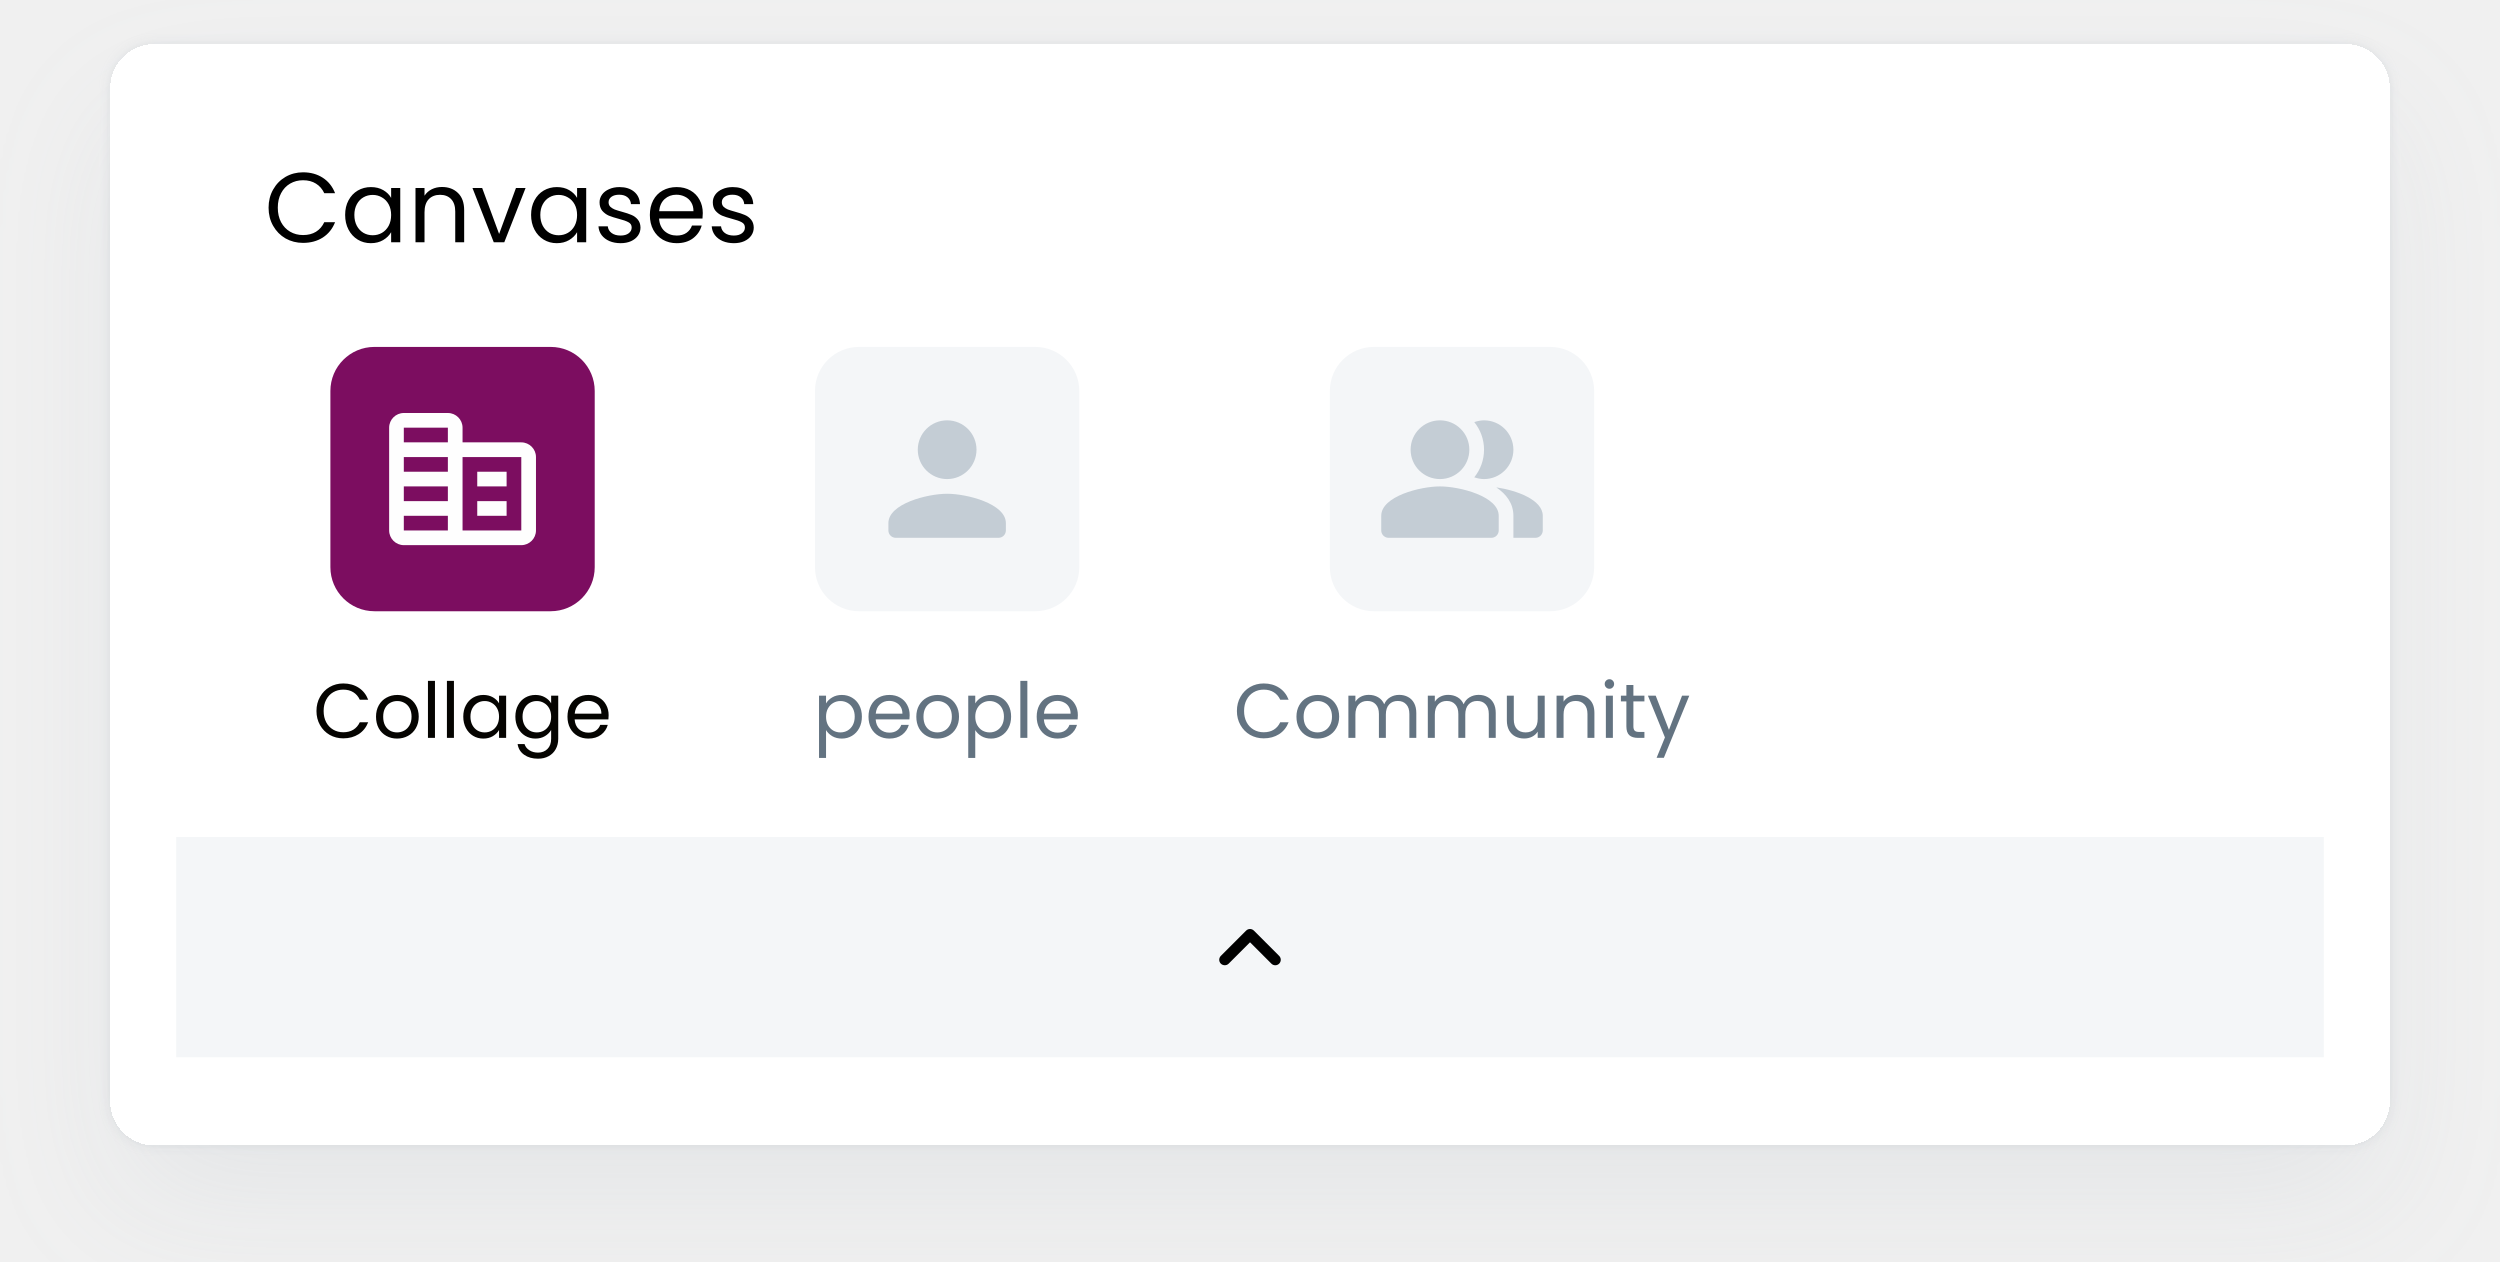
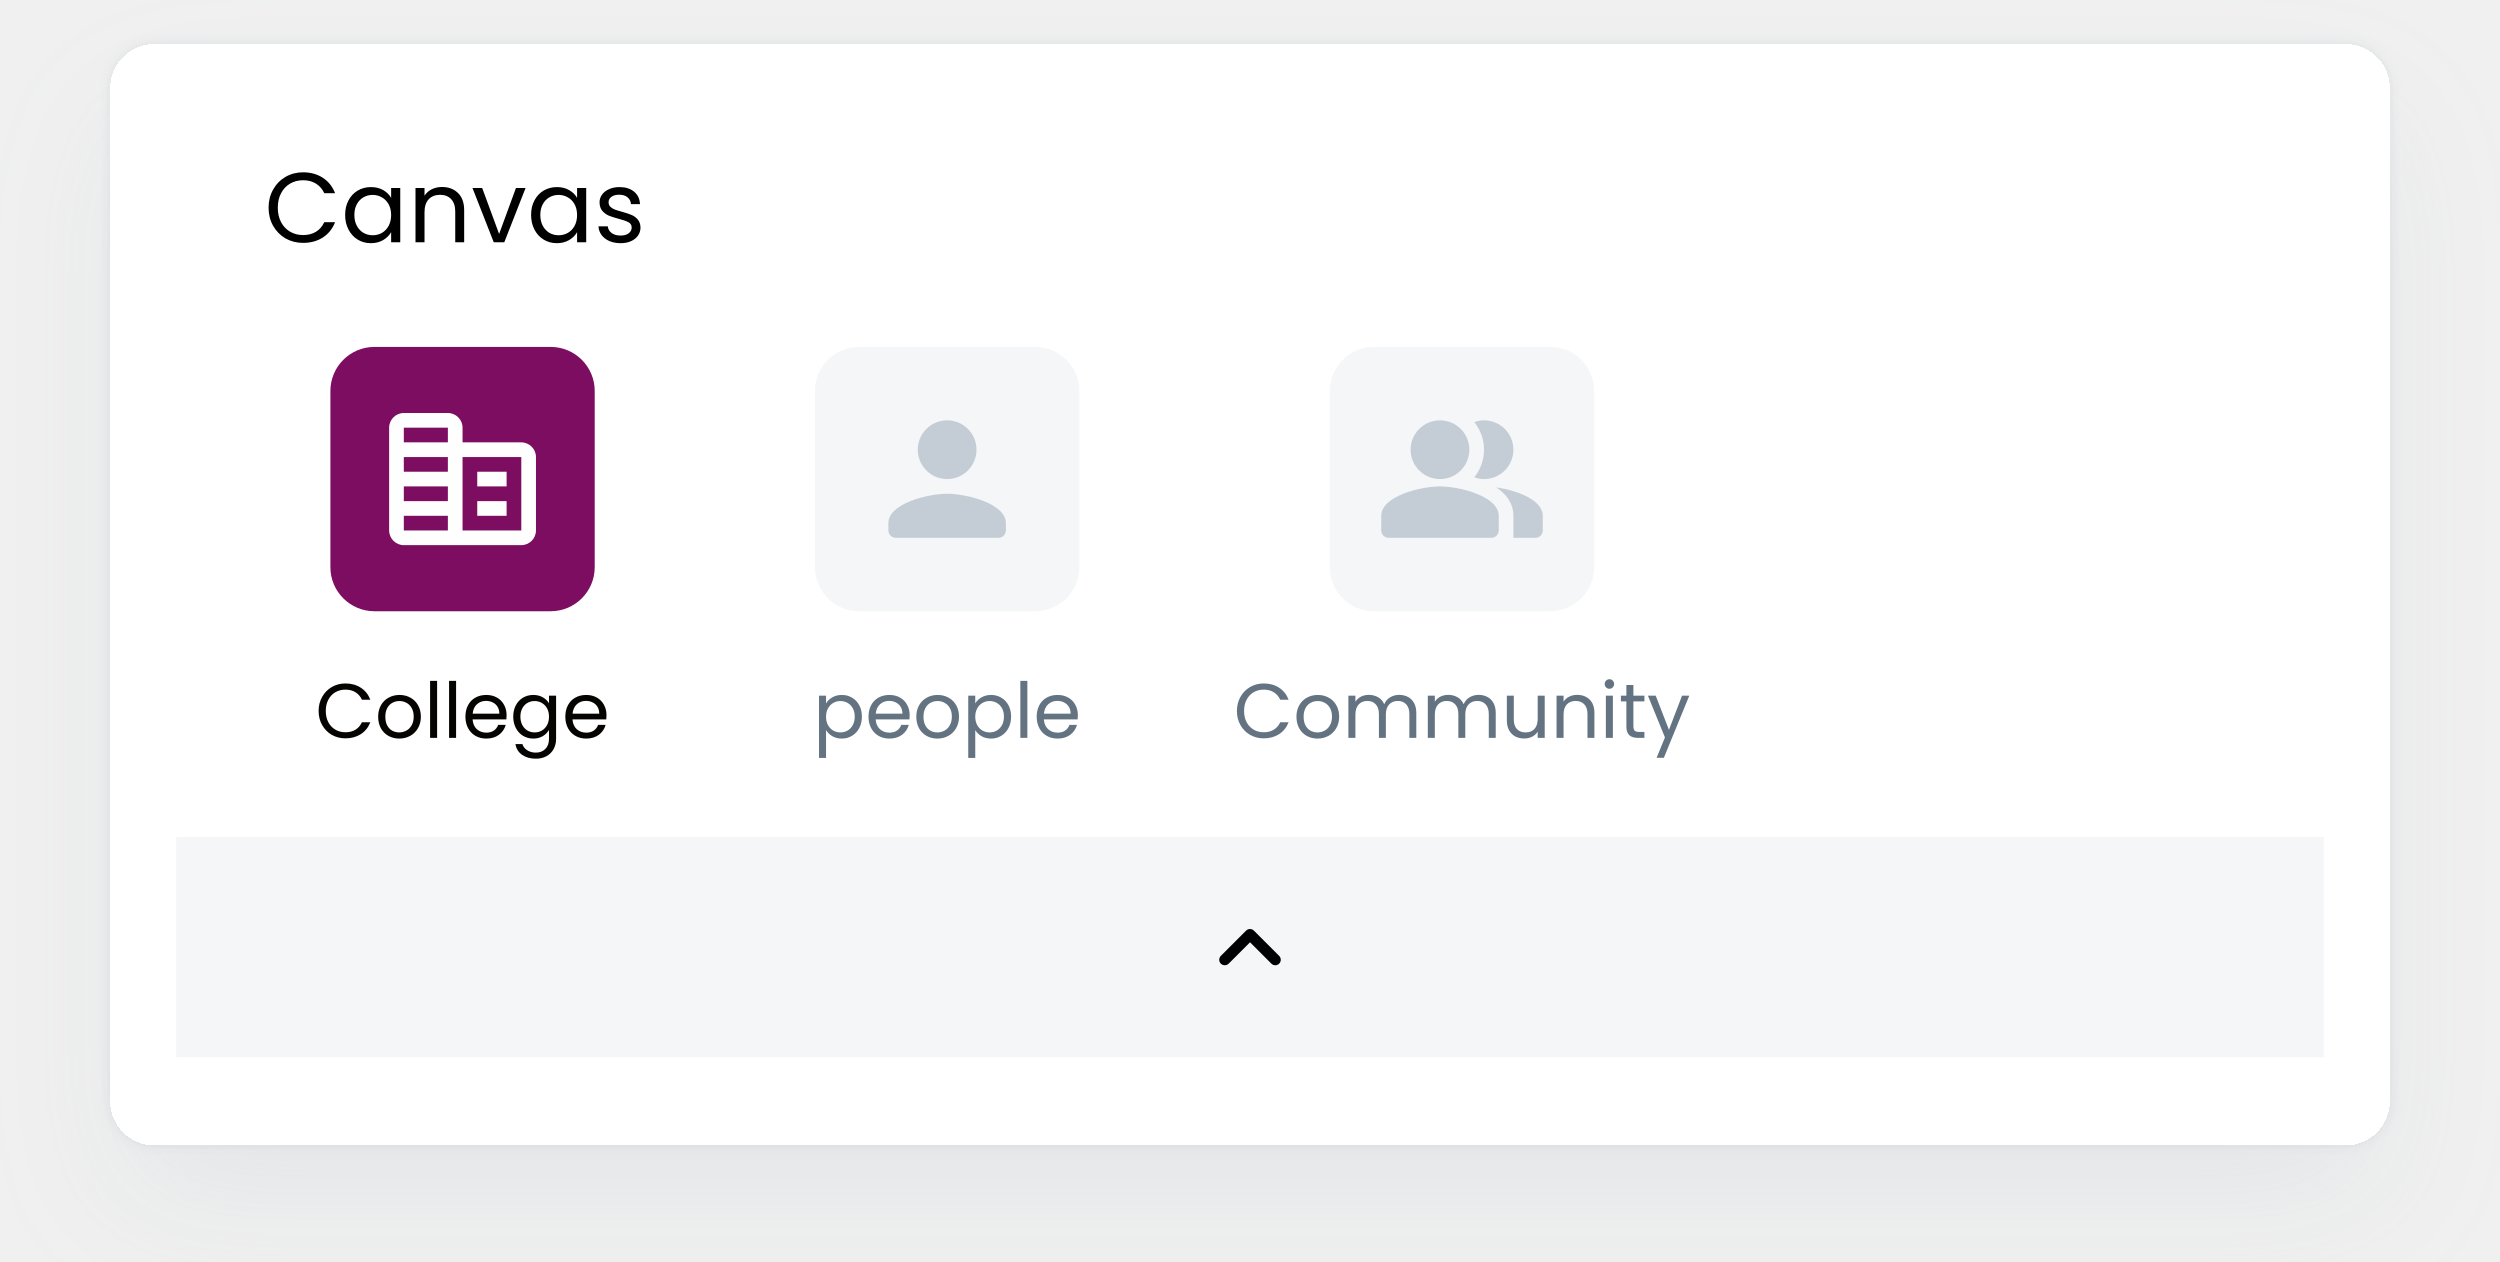
<svg xmlns="http://www.w3.org/2000/svg" width="454" height="229" viewBox="0 0 454 229" fill="none">
  <g filter="url(#filter0_dd_81_4847)">
    <rect x="20" y="8" width="414" height="200" rx="8" fill="white" shape-rendering="crispEdges" />
    <rect width="390" height="27" transform="translate(32 24)" fill="white" />
-     <path d="M48.774 37.718C48.774 36.494 49.05 35.396 49.602 34.424C50.154 33.44 50.904 32.672 51.852 32.12C52.812 31.568 53.874 31.292 55.038 31.292C56.406 31.292 57.6 31.622 58.62 32.282C59.64 32.942 60.384 33.878 60.852 35.09H58.89C58.542 34.334 58.038 33.752 57.378 33.344C56.73 32.936 55.95 32.732 55.038 32.732C54.162 32.732 53.376 32.936 52.68 33.344C51.984 33.752 51.438 34.334 51.042 35.09C50.646 35.834 50.448 36.71 50.448 37.718C50.448 38.714 50.646 39.59 51.042 40.346C51.438 41.09 51.984 41.666 52.68 42.074C53.376 42.482 54.162 42.686 55.038 42.686C55.95 42.686 56.73 42.488 57.378 42.092C58.038 41.684 58.542 41.102 58.89 40.346H60.852C60.384 41.546 59.64 42.476 58.62 43.136C57.6 43.784 56.406 44.108 55.038 44.108C53.874 44.108 52.812 43.838 51.852 43.298C50.904 42.746 50.154 41.984 49.602 41.012C49.05 40.04 48.774 38.942 48.774 37.718ZM62.678 39.032C62.678 38.024 62.882 37.142 63.29 36.386C63.698 35.618 64.256 35.024 64.964 34.604C65.684 34.184 66.482 33.974 67.358 33.974C68.222 33.974 68.972 34.16 69.608 34.532C70.244 34.904 70.718 35.372 71.03 35.936V34.136H72.686V44H71.03V42.164C70.706 42.74 70.22 43.22 69.572 43.604C68.936 43.976 68.192 44.162 67.34 44.162C66.464 44.162 65.672 43.946 64.964 43.514C64.256 43.082 63.698 42.476 63.29 41.696C62.882 40.916 62.678 40.028 62.678 39.032ZM71.03 39.05C71.03 38.306 70.88 37.658 70.58 37.106C70.28 36.554 69.872 36.134 69.356 35.846C68.852 35.546 68.294 35.396 67.682 35.396C67.07 35.396 66.512 35.54 66.008 35.828C65.504 36.116 65.102 36.536 64.802 37.088C64.502 37.64 64.352 38.288 64.352 39.032C64.352 39.788 64.502 40.448 64.802 41.012C65.102 41.564 65.504 41.99 66.008 42.29C66.512 42.578 67.07 42.722 67.682 42.722C68.294 42.722 68.852 42.578 69.356 42.29C69.872 41.99 70.28 41.564 70.58 41.012C70.88 40.448 71.03 39.794 71.03 39.05ZM80.26 33.956C81.46 33.956 82.432 34.322 83.176 35.054C83.92 35.774 84.292 36.818 84.292 38.186V44H82.672V38.42C82.672 37.436 82.426 36.686 81.934 36.17C81.442 35.642 80.77 35.378 79.918 35.378C79.054 35.378 78.364 35.648 77.848 36.188C77.344 36.728 77.092 37.514 77.092 38.546V44H75.454V34.136H77.092V35.54C77.416 35.036 77.854 34.646 78.406 34.37C78.97 34.094 79.588 33.956 80.26 33.956ZM90.64 42.488L93.7 34.136H95.446L91.576 44H89.668L85.798 34.136H87.562L90.64 42.488ZM96.446 39.032C96.446 38.024 96.65 37.142 97.058 36.386C97.466 35.618 98.024 35.024 98.732 34.604C99.452 34.184 100.25 33.974 101.126 33.974C101.99 33.974 102.74 34.16 103.376 34.532C104.012 34.904 104.486 35.372 104.798 35.936V34.136H106.454V44H104.798V42.164C104.474 42.74 103.988 43.22 103.34 43.604C102.704 43.976 101.96 44.162 101.108 44.162C100.232 44.162 99.44 43.946 98.732 43.514C98.024 43.082 97.466 42.476 97.058 41.696C96.65 40.916 96.446 40.028 96.446 39.032ZM104.798 39.05C104.798 38.306 104.648 37.658 104.348 37.106C104.048 36.554 103.64 36.134 103.124 35.846C102.62 35.546 102.062 35.396 101.45 35.396C100.838 35.396 100.28 35.54 99.776 35.828C99.272 36.116 98.87 36.536 98.57 37.088C98.27 37.64 98.12 38.288 98.12 39.032C98.12 39.788 98.27 40.448 98.57 41.012C98.87 41.564 99.272 41.99 99.776 42.29C100.28 42.578 100.838 42.722 101.45 42.722C102.062 42.722 102.62 42.578 103.124 42.29C103.64 41.99 104.048 41.564 104.348 41.012C104.648 40.448 104.798 39.794 104.798 39.05ZM112.714 44.162C111.958 44.162 111.28 44.036 110.68 43.784C110.08 43.52 109.606 43.16 109.258 42.704C108.91 42.236 108.718 41.702 108.682 41.102H110.374C110.422 41.594 110.65 41.996 111.058 42.308C111.478 42.62 112.024 42.776 112.696 42.776C113.32 42.776 113.812 42.638 114.172 42.362C114.532 42.086 114.712 41.738 114.712 41.318C114.712 40.886 114.52 40.568 114.136 40.364C113.752 40.148 113.158 39.938 112.354 39.734C111.622 39.542 111.022 39.35 110.554 39.158C110.098 38.954 109.702 38.66 109.366 38.276C109.042 37.88 108.88 37.364 108.88 36.728C108.88 36.224 109.03 35.762 109.33 35.342C109.63 34.922 110.056 34.592 110.608 34.352C111.16 34.1 111.79 33.974 112.498 33.974C113.59 33.974 114.472 34.25 115.144 34.802C115.816 35.354 116.176 36.11 116.224 37.07H114.586C114.55 36.554 114.34 36.14 113.956 35.828C113.584 35.516 113.08 35.36 112.444 35.36C111.856 35.36 111.388 35.486 111.04 35.738C110.692 35.99 110.518 36.32 110.518 36.728C110.518 37.052 110.62 37.322 110.824 37.538C111.04 37.742 111.304 37.91 111.616 38.042C111.94 38.162 112.384 38.3 112.948 38.456C113.656 38.648 114.232 38.84 114.676 39.032C115.12 39.212 115.498 39.488 115.81 39.86C116.134 40.232 116.302 40.718 116.314 41.318C116.314 41.858 116.164 42.344 115.864 42.776C115.564 43.208 115.138 43.55 114.586 43.802C114.046 44.042 113.422 44.162 112.714 44.162ZM127.626 38.69C127.626 39.002 127.608 39.332 127.572 39.68H119.688C119.748 40.652 120.078 41.414 120.678 41.966C121.29 42.506 122.028 42.776 122.892 42.776C123.6 42.776 124.188 42.614 124.656 42.29C125.136 41.954 125.472 41.51 125.664 40.958H127.428C127.164 41.906 126.636 42.68 125.844 43.28C125.052 43.868 124.068 44.162 122.892 44.162C121.956 44.162 121.116 43.952 120.372 43.532C119.64 43.112 119.064 42.518 118.644 41.75C118.224 40.97 118.014 40.07 118.014 39.05C118.014 38.03 118.218 37.136 118.626 36.368C119.034 35.6 119.604 35.012 120.336 34.604C121.08 34.184 121.932 33.974 122.892 33.974C123.828 33.974 124.656 34.178 125.376 34.586C126.096 34.994 126.648 35.558 127.032 36.278C127.428 36.986 127.626 37.79 127.626 38.69ZM125.934 38.348C125.934 37.724 125.796 37.19 125.52 36.746C125.244 36.29 124.866 35.948 124.386 35.72C123.918 35.48 123.396 35.36 122.82 35.36C121.992 35.36 121.284 35.624 120.696 36.152C120.12 36.68 119.79 37.412 119.706 38.348H125.934ZM133.28 44.162C132.524 44.162 131.846 44.036 131.246 43.784C130.646 43.52 130.172 43.16 129.824 42.704C129.476 42.236 129.284 41.702 129.248 41.102H130.94C130.988 41.594 131.216 41.996 131.624 42.308C132.044 42.62 132.59 42.776 133.262 42.776C133.886 42.776 134.378 42.638 134.738 42.362C135.098 42.086 135.278 41.738 135.278 41.318C135.278 40.886 135.086 40.568 134.702 40.364C134.318 40.148 133.724 39.938 132.92 39.734C132.188 39.542 131.588 39.35 131.12 39.158C130.664 38.954 130.268 38.66 129.932 38.276C129.608 37.88 129.446 37.364 129.446 36.728C129.446 36.224 129.596 35.762 129.896 35.342C130.196 34.922 130.622 34.592 131.174 34.352C131.726 34.1 132.356 33.974 133.064 33.974C134.156 33.974 135.038 34.25 135.71 34.802C136.382 35.354 136.742 36.11 136.79 37.07H135.152C135.116 36.554 134.906 36.14 134.522 35.828C134.15 35.516 133.646 35.36 133.01 35.36C132.422 35.36 131.954 35.486 131.606 35.738C131.258 35.99 131.084 36.32 131.084 36.728C131.084 37.052 131.186 37.322 131.39 37.538C131.606 37.742 131.87 37.91 132.182 38.042C132.506 38.162 132.95 38.3 133.514 38.456C134.222 38.648 134.798 38.84 135.242 39.032C135.686 39.212 136.064 39.488 136.376 39.86C136.7 40.232 136.868 40.718 136.88 41.318C136.88 41.858 136.73 42.344 136.43 42.776C136.13 43.208 135.704 43.55 135.152 43.802C134.612 44.042 133.988 44.162 133.28 44.162Z" fill="black" />
+     <path d="M48.774 37.718C48.774 36.494 49.05 35.396 49.602 34.424C50.154 33.44 50.904 32.672 51.852 32.12C52.812 31.568 53.874 31.292 55.038 31.292C56.406 31.292 57.6 31.622 58.62 32.282C59.64 32.942 60.384 33.878 60.852 35.09H58.89C58.542 34.334 58.038 33.752 57.378 33.344C56.73 32.936 55.95 32.732 55.038 32.732C54.162 32.732 53.376 32.936 52.68 33.344C51.984 33.752 51.438 34.334 51.042 35.09C50.646 35.834 50.448 36.71 50.448 37.718C50.448 38.714 50.646 39.59 51.042 40.346C51.438 41.09 51.984 41.666 52.68 42.074C53.376 42.482 54.162 42.686 55.038 42.686C55.95 42.686 56.73 42.488 57.378 42.092C58.038 41.684 58.542 41.102 58.89 40.346H60.852C60.384 41.546 59.64 42.476 58.62 43.136C57.6 43.784 56.406 44.108 55.038 44.108C53.874 44.108 52.812 43.838 51.852 43.298C50.904 42.746 50.154 41.984 49.602 41.012C49.05 40.04 48.774 38.942 48.774 37.718ZM62.678 39.032C62.678 38.024 62.882 37.142 63.29 36.386C63.698 35.618 64.256 35.024 64.964 34.604C65.684 34.184 66.482 33.974 67.358 33.974C68.222 33.974 68.972 34.16 69.608 34.532C70.244 34.904 70.718 35.372 71.03 35.936V34.136H72.686V44H71.03V42.164C70.706 42.74 70.22 43.22 69.572 43.604C68.936 43.976 68.192 44.162 67.34 44.162C66.464 44.162 65.672 43.946 64.964 43.514C64.256 43.082 63.698 42.476 63.29 41.696C62.882 40.916 62.678 40.028 62.678 39.032ZM71.03 39.05C71.03 38.306 70.88 37.658 70.58 37.106C70.28 36.554 69.872 36.134 69.356 35.846C68.852 35.546 68.294 35.396 67.682 35.396C67.07 35.396 66.512 35.54 66.008 35.828C65.504 36.116 65.102 36.536 64.802 37.088C64.502 37.64 64.352 38.288 64.352 39.032C64.352 39.788 64.502 40.448 64.802 41.012C65.102 41.564 65.504 41.99 66.008 42.29C66.512 42.578 67.07 42.722 67.682 42.722C68.294 42.722 68.852 42.578 69.356 42.29C69.872 41.99 70.28 41.564 70.58 41.012C70.88 40.448 71.03 39.794 71.03 39.05ZM80.26 33.956C81.46 33.956 82.432 34.322 83.176 35.054C83.92 35.774 84.292 36.818 84.292 38.186V44H82.672V38.42C82.672 37.436 82.426 36.686 81.934 36.17C81.442 35.642 80.77 35.378 79.918 35.378C79.054 35.378 78.364 35.648 77.848 36.188C77.344 36.728 77.092 37.514 77.092 38.546V44H75.454V34.136H77.092V35.54C77.416 35.036 77.854 34.646 78.406 34.37C78.97 34.094 79.588 33.956 80.26 33.956ZM90.64 42.488L93.7 34.136H95.446L91.576 44H89.668L85.798 34.136H87.562L90.64 42.488ZM96.446 39.032C96.446 38.024 96.65 37.142 97.058 36.386C97.466 35.618 98.024 35.024 98.732 34.604C99.452 34.184 100.25 33.974 101.126 33.974C101.99 33.974 102.74 34.16 103.376 34.532C104.012 34.904 104.486 35.372 104.798 35.936V34.136H106.454V44H104.798V42.164C104.474 42.74 103.988 43.22 103.34 43.604C102.704 43.976 101.96 44.162 101.108 44.162C100.232 44.162 99.44 43.946 98.732 43.514C98.024 43.082 97.466 42.476 97.058 41.696C96.65 40.916 96.446 40.028 96.446 39.032ZM104.798 39.05C104.798 38.306 104.648 37.658 104.348 37.106C104.048 36.554 103.64 36.134 103.124 35.846C102.62 35.546 102.062 35.396 101.45 35.396C100.838 35.396 100.28 35.54 99.776 35.828C99.272 36.116 98.87 36.536 98.57 37.088C98.27 37.64 98.12 38.288 98.12 39.032C98.12 39.788 98.27 40.448 98.57 41.012C98.87 41.564 99.272 41.99 99.776 42.29C100.28 42.578 100.838 42.722 101.45 42.722C102.062 42.722 102.62 42.578 103.124 42.29C103.64 41.99 104.048 41.564 104.348 41.012C104.648 40.448 104.798 39.794 104.798 39.05ZM112.714 44.162C111.958 44.162 111.28 44.036 110.68 43.784C110.08 43.52 109.606 43.16 109.258 42.704C108.91 42.236 108.718 41.702 108.682 41.102H110.374C110.422 41.594 110.65 41.996 111.058 42.308C111.478 42.62 112.024 42.776 112.696 42.776C113.32 42.776 113.812 42.638 114.172 42.362C114.532 42.086 114.712 41.738 114.712 41.318C114.712 40.886 114.52 40.568 114.136 40.364C113.752 40.148 113.158 39.938 112.354 39.734C111.622 39.542 111.022 39.35 110.554 39.158C110.098 38.954 109.702 38.66 109.366 38.276C109.042 37.88 108.88 37.364 108.88 36.728C108.88 36.224 109.03 35.762 109.33 35.342C109.63 34.922 110.056 34.592 110.608 34.352C111.16 34.1 111.79 33.974 112.498 33.974C113.59 33.974 114.472 34.25 115.144 34.802C115.816 35.354 116.176 36.11 116.224 37.07H114.586C114.55 36.554 114.34 36.14 113.956 35.828C113.584 35.516 113.08 35.36 112.444 35.36C111.856 35.36 111.388 35.486 111.04 35.738C110.692 35.99 110.518 36.32 110.518 36.728C110.518 37.052 110.62 37.322 110.824 37.538C111.04 37.742 111.304 37.91 111.616 38.042C111.94 38.162 112.384 38.3 112.948 38.456C113.656 38.648 114.232 38.84 114.676 39.032C115.12 39.212 115.498 39.488 115.81 39.86C116.134 40.232 116.302 40.718 116.314 41.318C116.314 41.858 116.164 42.344 115.864 42.776C115.564 43.208 115.138 43.55 114.586 43.802C114.046 44.042 113.422 44.162 112.714 44.162Z" fill="black" />
    <rect x="60" y="63" width="48" height="48" rx="8" fill="#7C0D60" />
    <path d="M84 80.333V77.667C84 76.2 82.8 75 81.333 75H73.333C71.867 75 70.667 76.2 70.667 77.667V96.333C70.667 97.8 71.867 99 73.333 99H94.667C96.133 99 97.333 97.8 97.333 96.333V83C97.333 81.533 96.133 80.333 94.667 80.333H84ZM81.333 96.333H73.333V93.667H81.333V96.333ZM81.333 91H73.333V88.333H81.333V91ZM81.333 85.667H73.333V83H81.333V85.667ZM81.333 80.333H73.333V77.667H81.333V80.333ZM94.667 96.333H84V83H94.667V96.333ZM92 85.667H86.667V88.333H92V85.667ZM92 91H86.667V93.667H92V91Z" fill="#FEFEFE" />
-     <path d="M57.47 129.114C57.47 128.162 57.685 127.308 58.114 126.552C58.544 125.787 59.127 125.189 59.864 124.76C60.611 124.331 61.437 124.116 62.342 124.116C63.406 124.116 64.335 124.373 65.128 124.886C65.921 125.399 66.5 126.127 66.864 127.07H65.338C65.067 126.482 64.675 126.029 64.162 125.712C63.658 125.395 63.051 125.236 62.342 125.236C61.661 125.236 61.05 125.395 60.508 125.712C59.967 126.029 59.542 126.482 59.234 127.07C58.926 127.649 58.772 128.33 58.772 129.114C58.772 129.889 58.926 130.57 59.234 131.158C59.542 131.737 59.967 132.185 60.508 132.502C61.05 132.819 61.661 132.978 62.342 132.978C63.051 132.978 63.658 132.824 64.162 132.516C64.675 132.199 65.067 131.746 65.338 131.158H66.864C66.5 132.091 65.921 132.815 65.128 133.328C64.335 133.832 63.406 134.084 62.342 134.084C61.437 134.084 60.611 133.874 59.864 133.454C59.127 133.025 58.544 132.432 58.114 131.676C57.685 130.92 57.47 130.066 57.47 129.114ZM72.107 134.126C71.388 134.126 70.735 133.963 70.147 133.636C69.568 133.309 69.111 132.847 68.775 132.25C68.448 131.643 68.285 130.943 68.285 130.15C68.285 129.366 68.453 128.675 68.789 128.078C69.134 127.471 69.601 127.009 70.189 126.692C70.777 126.365 71.435 126.202 72.163 126.202C72.891 126.202 73.549 126.365 74.137 126.692C74.725 127.009 75.187 127.467 75.523 128.064C75.868 128.661 76.041 129.357 76.041 130.15C76.041 130.943 75.863 131.643 75.509 132.25C75.163 132.847 74.692 133.309 74.095 133.636C73.497 133.963 72.835 134.126 72.107 134.126ZM72.107 133.006C72.564 133.006 72.993 132.899 73.395 132.684C73.796 132.469 74.118 132.147 74.361 131.718C74.613 131.289 74.739 130.766 74.739 130.15C74.739 129.534 74.617 129.011 74.375 128.582C74.132 128.153 73.815 127.835 73.423 127.63C73.031 127.415 72.606 127.308 72.149 127.308C71.682 127.308 71.253 127.415 70.861 127.63C70.478 127.835 70.17 128.153 69.937 128.582C69.703 129.011 69.587 129.534 69.587 130.15C69.587 130.775 69.699 131.303 69.923 131.732C70.156 132.161 70.464 132.483 70.847 132.698C71.229 132.903 71.649 133.006 72.107 133.006ZM78.99 123.64V134H77.716V123.64H78.99ZM82.435 123.64V134H81.161V123.64H82.435ZM84.13 130.136C84.13 129.352 84.289 128.666 84.606 128.078C84.924 127.481 85.358 127.019 85.908 126.692C86.468 126.365 87.089 126.202 87.77 126.202C88.442 126.202 89.026 126.347 89.52 126.636C90.015 126.925 90.384 127.289 90.626 127.728V126.328H91.914V134H90.626V132.572C90.374 133.02 89.996 133.393 89.492 133.692C88.998 133.981 88.419 134.126 87.756 134.126C87.075 134.126 86.459 133.958 85.908 133.622C85.358 133.286 84.924 132.815 84.606 132.208C84.289 131.601 84.13 130.911 84.13 130.136ZM90.626 130.15C90.626 129.571 90.51 129.067 90.276 128.638C90.043 128.209 89.726 127.882 89.324 127.658C88.932 127.425 88.498 127.308 88.022 127.308C87.546 127.308 87.112 127.42 86.72 127.644C86.328 127.868 86.016 128.195 85.782 128.624C85.549 129.053 85.432 129.557 85.432 130.136C85.432 130.724 85.549 131.237 85.782 131.676C86.016 132.105 86.328 132.437 86.72 132.67C87.112 132.894 87.546 133.006 88.022 133.006C88.498 133.006 88.932 132.894 89.324 132.67C89.726 132.437 90.043 132.105 90.276 131.676C90.51 131.237 90.626 130.729 90.626 130.15ZM97.231 126.202C97.894 126.202 98.473 126.347 98.967 126.636C99.471 126.925 99.845 127.289 100.087 127.728V126.328H101.375V134.168C101.375 134.868 101.226 135.489 100.927 136.03C100.629 136.581 100.199 137.01 99.639 137.318C99.089 137.626 98.445 137.78 97.707 137.78C96.699 137.78 95.859 137.542 95.187 137.066C94.515 136.59 94.119 135.941 93.997 135.12H95.257C95.397 135.587 95.687 135.96 96.125 136.24C96.564 136.529 97.091 136.674 97.707 136.674C98.407 136.674 98.977 136.455 99.415 136.016C99.863 135.577 100.087 134.961 100.087 134.168V132.558C99.835 133.006 99.462 133.379 98.967 133.678C98.473 133.977 97.894 134.126 97.231 134.126C96.55 134.126 95.929 133.958 95.369 133.622C94.819 133.286 94.385 132.815 94.067 132.208C93.75 131.601 93.591 130.911 93.591 130.136C93.591 129.352 93.75 128.666 94.067 128.078C94.385 127.481 94.819 127.019 95.369 126.692C95.929 126.365 96.55 126.202 97.231 126.202ZM100.087 130.15C100.087 129.571 99.971 129.067 99.737 128.638C99.504 128.209 99.187 127.882 98.785 127.658C98.393 127.425 97.959 127.308 97.483 127.308C97.007 127.308 96.573 127.42 96.181 127.644C95.789 127.868 95.477 128.195 95.243 128.624C95.01 129.053 94.893 129.557 94.893 130.136C94.893 130.724 95.01 131.237 95.243 131.676C95.477 132.105 95.789 132.437 96.181 132.67C96.573 132.894 97.007 133.006 97.483 133.006C97.959 133.006 98.393 132.894 98.785 132.67C99.187 132.437 99.504 132.105 99.737 131.676C99.971 131.237 100.087 130.729 100.087 130.15ZM110.528 129.87C110.528 130.113 110.514 130.369 110.486 130.64H104.354C104.401 131.396 104.658 131.989 105.124 132.418C105.6 132.838 106.174 133.048 106.846 133.048C107.397 133.048 107.854 132.922 108.218 132.67C108.592 132.409 108.853 132.063 109.002 131.634H110.374C110.169 132.371 109.758 132.973 109.142 133.44C108.526 133.897 107.761 134.126 106.846 134.126C106.118 134.126 105.465 133.963 104.886 133.636C104.317 133.309 103.869 132.847 103.542 132.25C103.216 131.643 103.052 130.943 103.052 130.15C103.052 129.357 103.211 128.661 103.528 128.064C103.846 127.467 104.289 127.009 104.858 126.692C105.437 126.365 106.1 126.202 106.846 126.202C107.574 126.202 108.218 126.361 108.778 126.678C109.338 126.995 109.768 127.434 110.066 127.994C110.374 128.545 110.528 129.17 110.528 129.87ZM109.212 129.604C109.212 129.119 109.105 128.703 108.89 128.358C108.676 128.003 108.382 127.737 108.008 127.56C107.644 127.373 107.238 127.28 106.79 127.28C106.146 127.28 105.596 127.485 105.138 127.896C104.69 128.307 104.434 128.876 104.368 129.604H109.212Z" fill="#050401" />
+     <path d="M57.86 129.114C57.86 128.162 58.075 127.308 58.504 126.552C58.933 125.787 59.517 125.189 60.254 124.76C61.001 124.331 61.827 124.116 62.732 124.116C63.796 124.116 64.725 124.373 65.518 124.886C66.311 125.399 66.89 126.127 67.254 127.07H65.728C65.457 126.482 65.065 126.029 64.552 125.712C64.048 125.395 63.441 125.236 62.732 125.236C62.05 125.236 61.439 125.395 60.898 125.712C60.356 126.029 59.932 126.482 59.624 127.07C59.316 127.649 59.162 128.33 59.162 129.114C59.162 129.889 59.316 130.57 59.624 131.158C59.932 131.737 60.356 132.185 60.898 132.502C61.439 132.819 62.05 132.978 62.732 132.978C63.441 132.978 64.048 132.824 64.552 132.516C65.065 132.199 65.457 131.746 65.728 131.158H67.254C66.89 132.091 66.311 132.815 65.518 133.328C64.725 133.832 63.796 134.084 62.732 134.084C61.827 134.084 61.001 133.874 60.254 133.454C59.517 133.025 58.933 132.432 58.504 131.676C58.075 130.92 57.86 130.066 57.86 129.114ZM72.496 134.126C71.778 134.126 71.124 133.963 70.536 133.636C69.958 133.309 69.5 132.847 69.164 132.25C68.838 131.643 68.674 130.943 68.674 130.15C68.674 129.366 68.842 128.675 69.178 128.078C69.524 127.471 69.99 127.009 70.578 126.692C71.166 126.365 71.824 126.202 72.552 126.202C73.28 126.202 73.938 126.365 74.526 126.692C75.114 127.009 75.576 127.467 75.912 128.064C76.258 128.661 76.43 129.357 76.43 130.15C76.43 130.943 76.253 131.643 75.898 132.25C75.553 132.847 75.082 133.309 74.484 133.636C73.887 133.963 73.224 134.126 72.496 134.126ZM72.496 133.006C72.954 133.006 73.383 132.899 73.784 132.684C74.186 132.469 74.508 132.147 74.75 131.718C75.002 131.289 75.128 130.766 75.128 130.15C75.128 129.534 75.007 129.011 74.764 128.582C74.522 128.153 74.204 127.835 73.812 127.63C73.42 127.415 72.996 127.308 72.538 127.308C72.072 127.308 71.642 127.415 71.25 127.63C70.868 127.835 70.56 128.153 70.326 128.582C70.093 129.011 69.976 129.534 69.976 130.15C69.976 130.775 70.088 131.303 70.312 131.732C70.546 132.161 70.854 132.483 71.236 132.698C71.619 132.903 72.039 133.006 72.496 133.006ZM79.379 123.64V134H78.105V123.64H79.379ZM82.825 123.64V134H81.551V123.64H82.825ZM91.996 129.87C91.996 130.113 91.982 130.369 91.954 130.64H85.822C85.869 131.396 86.125 131.989 86.592 132.418C87.068 132.838 87.642 133.048 88.314 133.048C88.865 133.048 89.322 132.922 89.686 132.67C90.059 132.409 90.321 132.063 90.47 131.634H91.842C91.637 132.371 91.226 132.973 90.61 133.44C89.994 133.897 89.229 134.126 88.314 134.126C87.586 134.126 86.933 133.963 86.354 133.636C85.785 133.309 85.337 132.847 85.01 132.25C84.683 131.643 84.52 130.943 84.52 130.15C84.52 129.357 84.679 128.661 84.996 128.064C85.313 127.467 85.757 127.009 86.326 126.692C86.905 126.365 87.567 126.202 88.314 126.202C89.042 126.202 89.686 126.361 90.246 126.678C90.806 126.995 91.235 127.434 91.534 127.994C91.842 128.545 91.996 129.17 91.996 129.87ZM90.68 129.604C90.68 129.119 90.573 128.703 90.358 128.358C90.143 128.003 89.849 127.737 89.476 127.56C89.112 127.373 88.706 127.28 88.258 127.28C87.614 127.28 87.063 127.485 86.606 127.896C86.158 128.307 85.901 128.876 85.836 129.604H90.68ZM96.842 126.202C97.504 126.202 98.083 126.347 98.578 126.636C99.082 126.925 99.455 127.289 99.698 127.728V126.328H100.986V134.168C100.986 134.868 100.836 135.489 100.538 136.03C100.239 136.581 99.81 137.01 99.25 137.318C98.699 137.626 98.055 137.78 97.318 137.78C96.31 137.78 95.47 137.542 94.798 137.066C94.126 136.59 93.729 135.941 93.608 135.12H94.868C95.008 135.587 95.297 135.96 95.736 136.24C96.174 136.529 96.702 136.674 97.318 136.674C98.018 136.674 98.587 136.455 99.026 136.016C99.474 135.577 99.698 134.961 99.698 134.168V132.558C99.446 133.006 99.072 133.379 98.578 133.678C98.083 133.977 97.504 134.126 96.842 134.126C96.16 134.126 95.54 133.958 94.98 133.622C94.429 133.286 93.995 132.815 93.678 132.208C93.36 131.601 93.202 130.911 93.202 130.136C93.202 129.352 93.36 128.666 93.678 128.078C93.995 127.481 94.429 127.019 94.98 126.692C95.54 126.365 96.16 126.202 96.842 126.202ZM99.698 130.15C99.698 129.571 99.581 129.067 99.348 128.638C99.114 128.209 98.797 127.882 98.396 127.658C98.004 127.425 97.57 127.308 97.094 127.308C96.618 127.308 96.184 127.42 95.792 127.644C95.4 127.868 95.087 128.195 94.854 128.624C94.62 129.053 94.504 129.557 94.504 130.136C94.504 130.724 94.62 131.237 94.854 131.676C95.087 132.105 95.4 132.437 95.792 132.67C96.184 132.894 96.618 133.006 97.094 133.006C97.57 133.006 98.004 132.894 98.396 132.67C98.797 132.437 99.114 132.105 99.348 131.676C99.581 131.237 99.698 130.729 99.698 130.15ZM110.139 129.87C110.139 130.113 110.125 130.369 110.097 130.64H103.965C104.011 131.396 104.268 131.989 104.735 132.418C105.211 132.838 105.785 133.048 106.457 133.048C107.007 133.048 107.465 132.922 107.829 132.67C108.202 132.409 108.463 132.063 108.613 131.634H109.985C109.779 132.371 109.369 132.973 108.753 133.44C108.137 133.897 107.371 134.126 106.457 134.126C105.729 134.126 105.075 133.963 104.497 133.636C103.927 133.309 103.479 132.847 103.153 132.25C102.826 131.643 102.663 130.943 102.663 130.15C102.663 129.357 102.821 128.661 103.139 128.064C103.456 127.467 103.899 127.009 104.469 126.692C105.047 126.365 105.71 126.202 106.457 126.202C107.185 126.202 107.829 126.361 108.389 126.678C108.949 126.995 109.378 127.434 109.677 127.994C109.985 128.545 110.139 129.17 110.139 129.87ZM108.823 129.604C108.823 129.119 108.715 128.703 108.501 128.358C108.286 128.003 107.992 127.737 107.619 127.56C107.255 127.373 106.849 127.28 106.401 127.28C105.757 127.28 105.206 127.485 104.749 127.896C104.301 128.307 104.044 128.876 103.979 129.604H108.823Z" fill="#050401" />
    <rect x="148" y="63" width="48" height="48" rx="8" fill="#F4F6F8" />
    <path d="M172 87C174.947 87 177.333 84.613 177.333 81.667C177.333 78.72 174.947 76.333 172 76.333C169.053 76.333 166.667 78.72 166.667 81.667C166.667 84.613 169.053 87 172 87ZM172 89.667C168.44 89.667 161.333 91.453 161.333 95V96.333C161.333 97.067 161.933 97.667 162.667 97.667H181.333C182.067 97.667 182.667 97.067 182.667 96.333V95C182.667 91.453 175.56 89.667 172 89.667Z" fill="#C4CDD5" />
    <path d="M150.009 127.742C150.261 127.303 150.635 126.939 151.129 126.65C151.633 126.351 152.217 126.202 152.879 126.202C153.561 126.202 154.177 126.365 154.727 126.692C155.287 127.019 155.726 127.481 156.043 128.078C156.361 128.666 156.519 129.352 156.519 130.136C156.519 130.911 156.361 131.601 156.043 132.208C155.726 132.815 155.287 133.286 154.727 133.622C154.177 133.958 153.561 134.126 152.879 134.126C152.226 134.126 151.647 133.981 151.143 133.692C150.649 133.393 150.271 133.025 150.009 132.586V137.64H148.735V126.328H150.009V127.742ZM155.217 130.136C155.217 129.557 155.101 129.053 154.867 128.624C154.634 128.195 154.317 127.868 153.915 127.644C153.523 127.42 153.089 127.308 152.613 127.308C152.147 127.308 151.713 127.425 151.311 127.658C150.919 127.882 150.602 128.213 150.359 128.652C150.126 129.081 150.009 129.581 150.009 130.15C150.009 130.729 150.126 131.237 150.359 131.676C150.602 132.105 150.919 132.437 151.311 132.67C151.713 132.894 152.147 133.006 152.613 133.006C153.089 133.006 153.523 132.894 153.915 132.67C154.317 132.437 154.634 132.105 154.867 131.676C155.101 131.237 155.217 130.724 155.217 130.136ZM165.196 129.87C165.196 130.113 165.182 130.369 165.154 130.64H159.022C159.069 131.396 159.325 131.989 159.792 132.418C160.268 132.838 160.842 133.048 161.514 133.048C162.065 133.048 162.522 132.922 162.886 132.67C163.259 132.409 163.521 132.063 163.67 131.634H165.042C164.837 132.371 164.426 132.973 163.81 133.44C163.194 133.897 162.429 134.126 161.514 134.126C160.786 134.126 160.133 133.963 159.554 133.636C158.985 133.309 158.537 132.847 158.21 132.25C157.883 131.643 157.72 130.943 157.72 130.15C157.72 129.357 157.879 128.661 158.196 128.064C158.513 127.467 158.957 127.009 159.526 126.692C160.105 126.365 160.767 126.202 161.514 126.202C162.242 126.202 162.886 126.361 163.446 126.678C164.006 126.995 164.435 127.434 164.734 127.994C165.042 128.545 165.196 129.17 165.196 129.87ZM163.88 129.604C163.88 129.119 163.773 128.703 163.558 128.358C163.343 128.003 163.049 127.737 162.676 127.56C162.312 127.373 161.906 127.28 161.458 127.28C160.814 127.28 160.263 127.485 159.806 127.896C159.358 128.307 159.101 128.876 159.036 129.604H163.88ZM170.224 134.126C169.505 134.126 168.852 133.963 168.264 133.636C167.685 133.309 167.228 132.847 166.892 132.25C166.565 131.643 166.402 130.943 166.402 130.15C166.402 129.366 166.57 128.675 166.906 128.078C167.251 127.471 167.718 127.009 168.306 126.692C168.894 126.365 169.552 126.202 170.28 126.202C171.008 126.202 171.666 126.365 172.254 126.692C172.842 127.009 173.304 127.467 173.64 128.064C173.985 128.661 174.158 129.357 174.158 130.15C174.158 130.943 173.98 131.643 173.626 132.25C173.28 132.847 172.809 133.309 172.212 133.636C171.614 133.963 170.952 134.126 170.224 134.126ZM170.224 133.006C170.681 133.006 171.11 132.899 171.512 132.684C171.913 132.469 172.235 132.147 172.478 131.718C172.73 131.289 172.856 130.766 172.856 130.15C172.856 129.534 172.734 129.011 172.492 128.582C172.249 128.153 171.932 127.835 171.54 127.63C171.148 127.415 170.723 127.308 170.266 127.308C169.799 127.308 169.37 127.415 168.978 127.63C168.595 127.835 168.287 128.153 168.054 128.582C167.82 129.011 167.704 129.534 167.704 130.15C167.704 130.775 167.816 131.303 168.04 131.732C168.273 132.161 168.581 132.483 168.964 132.698C169.346 132.903 169.766 133.006 170.224 133.006ZM177.107 127.742C177.359 127.303 177.732 126.939 178.227 126.65C178.731 126.351 179.314 126.202 179.977 126.202C180.658 126.202 181.274 126.365 181.825 126.692C182.385 127.019 182.824 127.481 183.141 128.078C183.458 128.666 183.617 129.352 183.617 130.136C183.617 130.911 183.458 131.601 183.141 132.208C182.824 132.815 182.385 133.286 181.825 133.622C181.274 133.958 180.658 134.126 179.977 134.126C179.324 134.126 178.745 133.981 178.241 133.692C177.746 133.393 177.368 133.025 177.107 132.586V137.64H175.833V126.328H177.107V127.742ZM182.315 130.136C182.315 129.557 182.198 129.053 181.965 128.624C181.732 128.195 181.414 127.868 181.013 127.644C180.621 127.42 180.187 127.308 179.711 127.308C179.244 127.308 178.81 127.425 178.409 127.658C178.017 127.882 177.7 128.213 177.457 128.652C177.224 129.081 177.107 129.581 177.107 130.15C177.107 130.729 177.224 131.237 177.457 131.676C177.7 132.105 178.017 132.437 178.409 132.67C178.81 132.894 179.244 133.006 179.711 133.006C180.187 133.006 180.621 132.894 181.013 132.67C181.414 132.437 181.732 132.105 181.965 131.676C182.198 131.237 182.315 130.724 182.315 130.136ZM186.568 123.64V134H185.294V123.64H186.568ZM195.739 129.87C195.739 130.113 195.725 130.369 195.697 130.64H189.565C189.612 131.396 189.868 131.989 190.335 132.418C190.811 132.838 191.385 133.048 192.057 133.048C192.608 133.048 193.065 132.922 193.429 132.67C193.802 132.409 194.064 132.063 194.213 131.634H195.585C195.38 132.371 194.969 132.973 194.353 133.44C193.737 133.897 192.972 134.126 192.057 134.126C191.329 134.126 190.676 133.963 190.097 133.636C189.528 133.309 189.08 132.847 188.753 132.25C188.426 131.643 188.263 130.943 188.263 130.15C188.263 129.357 188.422 128.661 188.739 128.064C189.056 127.467 189.5 127.009 190.069 126.692C190.648 126.365 191.31 126.202 192.057 126.202C192.785 126.202 193.429 126.361 193.989 126.678C194.549 126.995 194.978 127.434 195.277 127.994C195.585 128.545 195.739 129.17 195.739 129.87ZM194.423 129.604C194.423 129.119 194.316 128.703 194.101 128.358C193.886 128.003 193.592 127.737 193.219 127.56C192.855 127.373 192.449 127.28 192.001 127.28C191.357 127.28 190.806 127.485 190.349 127.896C189.901 128.307 189.644 128.876 189.579 129.604H194.423Z" fill="#637381" />
    <rect x="241.5" y="63" width="48" height="48" rx="8" fill="#F4F6F8" />
    <path fill-rule="evenodd" clip-rule="evenodd" d="M271.727 88.507C273.553 89.747 274.833 91.427 274.833 93.667V97.667H278.833C279.567 97.667 280.167 97.067 280.167 96.333V93.667C280.167 90.76 275.407 89.04 271.727 88.507Z" fill="#C4CDD5" />
    <path d="M261.5 87C264.446 87 266.833 84.612 266.833 81.667C266.833 78.721 264.446 76.333 261.5 76.333C258.554 76.333 256.167 78.721 256.167 81.667C256.167 84.612 258.554 87 261.5 87Z" fill="#C4CDD5" />
    <path fill-rule="evenodd" clip-rule="evenodd" d="M269.5 87C272.447 87 274.833 84.613 274.833 81.667C274.833 78.72 272.447 76.333 269.5 76.333C268.873 76.333 268.287 76.467 267.727 76.653C268.833 78.027 269.5 79.773 269.5 81.667C269.5 83.56 268.833 85.307 267.727 86.68C268.287 86.867 268.873 87 269.5 87Z" fill="#C4CDD5" />
    <path fill-rule="evenodd" clip-rule="evenodd" d="M261.5 88.333C257.94 88.333 250.833 90.12 250.833 93.667V96.333C250.833 97.067 251.433 97.667 252.167 97.667H270.833C271.567 97.667 272.167 97.067 272.167 96.333V93.667C272.167 90.12 265.06 88.333 261.5 88.333Z" fill="#C4CDD5" />
    <path d="M224.622 129.114C224.622 128.162 224.836 127.308 225.266 126.552C225.695 125.787 226.278 125.189 227.016 124.76C227.762 124.331 228.588 124.116 229.494 124.116C230.558 124.116 231.486 124.373 232.28 124.886C233.073 125.399 233.652 126.127 234.016 127.07H232.49C232.219 126.482 231.827 126.029 231.314 125.712C230.81 125.395 230.203 125.236 229.494 125.236C228.812 125.236 228.201 125.395 227.66 125.712C227.118 126.029 226.694 126.482 226.386 127.07C226.078 127.649 225.924 128.33 225.924 129.114C225.924 129.889 226.078 130.57 226.386 131.158C226.694 131.737 227.118 132.185 227.66 132.502C228.201 132.819 228.812 132.978 229.494 132.978C230.203 132.978 230.81 132.824 231.314 132.516C231.827 132.199 232.219 131.746 232.49 131.158H234.016C233.652 132.091 233.073 132.815 232.28 133.328C231.486 133.832 230.558 134.084 229.494 134.084C228.588 134.084 227.762 133.874 227.016 133.454C226.278 133.025 225.695 132.432 225.266 131.676C224.836 130.92 224.622 130.066 224.622 129.114ZM239.258 134.126C238.539 134.126 237.886 133.963 237.298 133.636C236.719 133.309 236.262 132.847 235.926 132.25C235.599 131.643 235.436 130.943 235.436 130.15C235.436 129.366 235.604 128.675 235.94 128.078C236.285 127.471 236.752 127.009 237.34 126.692C237.928 126.365 238.586 126.202 239.314 126.202C240.042 126.202 240.7 126.365 241.288 126.692C241.876 127.009 242.338 127.467 242.674 128.064C243.019 128.661 243.192 129.357 243.192 130.15C243.192 130.943 243.015 131.643 242.66 132.25C242.315 132.847 241.843 133.309 241.246 133.636C240.649 133.963 239.986 134.126 239.258 134.126ZM239.258 133.006C239.715 133.006 240.145 132.899 240.546 132.684C240.947 132.469 241.269 132.147 241.512 131.718C241.764 131.289 241.89 130.766 241.89 130.15C241.89 129.534 241.769 129.011 241.526 128.582C241.283 128.153 240.966 127.835 240.574 127.63C240.182 127.415 239.757 127.308 239.3 127.308C238.833 127.308 238.404 127.415 238.012 127.63C237.629 127.835 237.321 128.153 237.088 128.582C236.855 129.011 236.738 129.534 236.738 130.15C236.738 130.775 236.85 131.303 237.074 131.732C237.307 132.161 237.615 132.483 237.998 132.698C238.381 132.903 238.801 133.006 239.258 133.006ZM254.093 126.188C254.69 126.188 255.222 126.314 255.689 126.566C256.156 126.809 256.524 127.177 256.795 127.672C257.066 128.167 257.201 128.769 257.201 129.478V134H255.941V129.66C255.941 128.895 255.75 128.311 255.367 127.91C254.994 127.499 254.485 127.294 253.841 127.294C253.178 127.294 252.651 127.509 252.259 127.938C251.867 128.358 251.671 128.969 251.671 129.772V134H250.411V129.66C250.411 128.895 250.22 128.311 249.837 127.91C249.464 127.499 248.955 127.294 248.311 127.294C247.648 127.294 247.121 127.509 246.729 127.938C246.337 128.358 246.141 128.969 246.141 129.772V134H244.867V126.328H246.141V127.434C246.393 127.033 246.729 126.725 247.149 126.51C247.578 126.295 248.05 126.188 248.563 126.188C249.207 126.188 249.776 126.333 250.271 126.622C250.766 126.911 251.134 127.336 251.377 127.896C251.592 127.355 251.946 126.935 252.441 126.636C252.936 126.337 253.486 126.188 254.093 126.188ZM268.517 126.188C269.114 126.188 269.646 126.314 270.113 126.566C270.58 126.809 270.948 127.177 271.219 127.672C271.49 128.167 271.625 128.769 271.625 129.478V134H270.365V129.66C270.365 128.895 270.174 128.311 269.791 127.91C269.418 127.499 268.909 127.294 268.265 127.294C267.602 127.294 267.075 127.509 266.683 127.938C266.291 128.358 266.095 128.969 266.095 129.772V134H264.835V129.66C264.835 128.895 264.644 128.311 264.261 127.91C263.888 127.499 263.379 127.294 262.735 127.294C262.072 127.294 261.545 127.509 261.153 127.938C260.761 128.358 260.565 128.969 260.565 129.772V134H259.291V126.328H260.565V127.434C260.817 127.033 261.153 126.725 261.573 126.51C262.002 126.295 262.474 126.188 262.987 126.188C263.631 126.188 264.2 126.333 264.695 126.622C265.19 126.911 265.558 127.336 265.801 127.896C266.016 127.355 266.37 126.935 266.865 126.636C267.36 126.337 267.91 126.188 268.517 126.188ZM280.519 126.328V134H279.245V132.866C279.002 133.258 278.661 133.566 278.223 133.79C277.793 134.005 277.317 134.112 276.795 134.112C276.197 134.112 275.661 133.991 275.185 133.748C274.709 133.496 274.331 133.123 274.051 132.628C273.78 132.133 273.645 131.531 273.645 130.822V126.328H274.905V130.654C274.905 131.41 275.096 131.993 275.479 132.404C275.861 132.805 276.384 133.006 277.047 133.006C277.728 133.006 278.265 132.796 278.657 132.376C279.049 131.956 279.245 131.345 279.245 130.542V126.328H280.519ZM286.408 126.188C287.341 126.188 288.097 126.473 288.676 127.042C289.254 127.602 289.544 128.414 289.544 129.478V134H288.284V129.66C288.284 128.895 288.092 128.311 287.71 127.91C287.327 127.499 286.804 127.294 286.142 127.294C285.47 127.294 284.933 127.504 284.532 127.924C284.14 128.344 283.944 128.955 283.944 129.758V134H282.67V126.328H283.944V127.42C284.196 127.028 284.536 126.725 284.966 126.51C285.404 126.295 285.885 126.188 286.408 126.188ZM292.283 125.082C292.04 125.082 291.835 124.998 291.667 124.83C291.499 124.662 291.415 124.457 291.415 124.214C291.415 123.971 291.499 123.766 291.667 123.598C291.835 123.43 292.04 123.346 292.283 123.346C292.516 123.346 292.712 123.43 292.871 123.598C293.039 123.766 293.123 123.971 293.123 124.214C293.123 124.457 293.039 124.662 292.871 124.83C292.712 124.998 292.516 125.082 292.283 125.082ZM292.899 126.328V134H291.625V126.328H292.899ZM296.624 127.378V131.9C296.624 132.273 296.704 132.539 296.862 132.698C297.021 132.847 297.296 132.922 297.688 132.922H298.626V134H297.478C296.769 134 296.237 133.837 295.882 133.51C295.528 133.183 295.35 132.647 295.35 131.9V127.378H294.356V126.328H295.35V124.396H296.624V126.328H298.626V127.378H296.624ZM306.778 126.328L302.158 137.612H300.842L302.354 133.916L299.26 126.328H300.674L303.082 132.544L305.462 126.328H306.778Z" fill="#637381" />
    <rect width="390" height="40" transform="translate(32 152)" fill="#F4F6F8" />
    <path d="M223.125 175L227.005 171.12L230.885 175C231.275 175.39 231.905 175.39 232.295 175C232.685 174.61 232.685 173.98 232.295 173.59L227.705 169C227.315 168.61 226.685 168.61 226.295 169L221.705 173.59C221.315 173.98 221.315 174.61 221.705 175C222.095 175.38 222.735 175.39 223.125 175Z" fill="black" />
  </g>
  <defs>
    <filter id="filter0_dd_81_4847" x="0" y="0" width="454" height="240" filterUnits="userSpaceOnUse" color-interpolation-filters="sRGB">
      <feFlood flood-opacity="0" result="BackgroundImageFix" />
      <feColorMatrix in="SourceAlpha" type="matrix" values="0 0 0 0 0 0 0 0 0 0 0 0 0 0 0 0 0 0 127 0" result="hardAlpha" />
      <feMorphology radius="4" operator="erode" in="SourceAlpha" result="effect1_dropShadow_81_4847" />
      <feOffset dy="12" />
      <feGaussianBlur stdDeviation="12" />
      <feColorMatrix type="matrix" values="0 0 0 0 0.569 0 0 0 0 0.62 0 0 0 0 0.671 0 0 0 0.12 0" />
      <feBlend mode="normal" in2="BackgroundImageFix" result="effect1_dropShadow_81_4847" />
      <feColorMatrix in="SourceAlpha" type="matrix" values="0 0 0 0 0 0 0 0 0 0 0 0 0 0 0 0 0 0 127 0" result="hardAlpha" />
      <feOffset />
      <feGaussianBlur stdDeviation="1" />
      <feComposite in2="hardAlpha" operator="out" />
      <feColorMatrix type="matrix" values="0 0 0 0 0.569 0 0 0 0 0.62 0 0 0 0 0.671 0 0 0 0.2 0" />
      <feBlend mode="normal" in2="effect1_dropShadow_81_4847" result="effect2_dropShadow_81_4847" />
      <feBlend mode="normal" in="SourceGraphic" in2="effect2_dropShadow_81_4847" result="shape" />
    </filter>
  </defs>
</svg>
